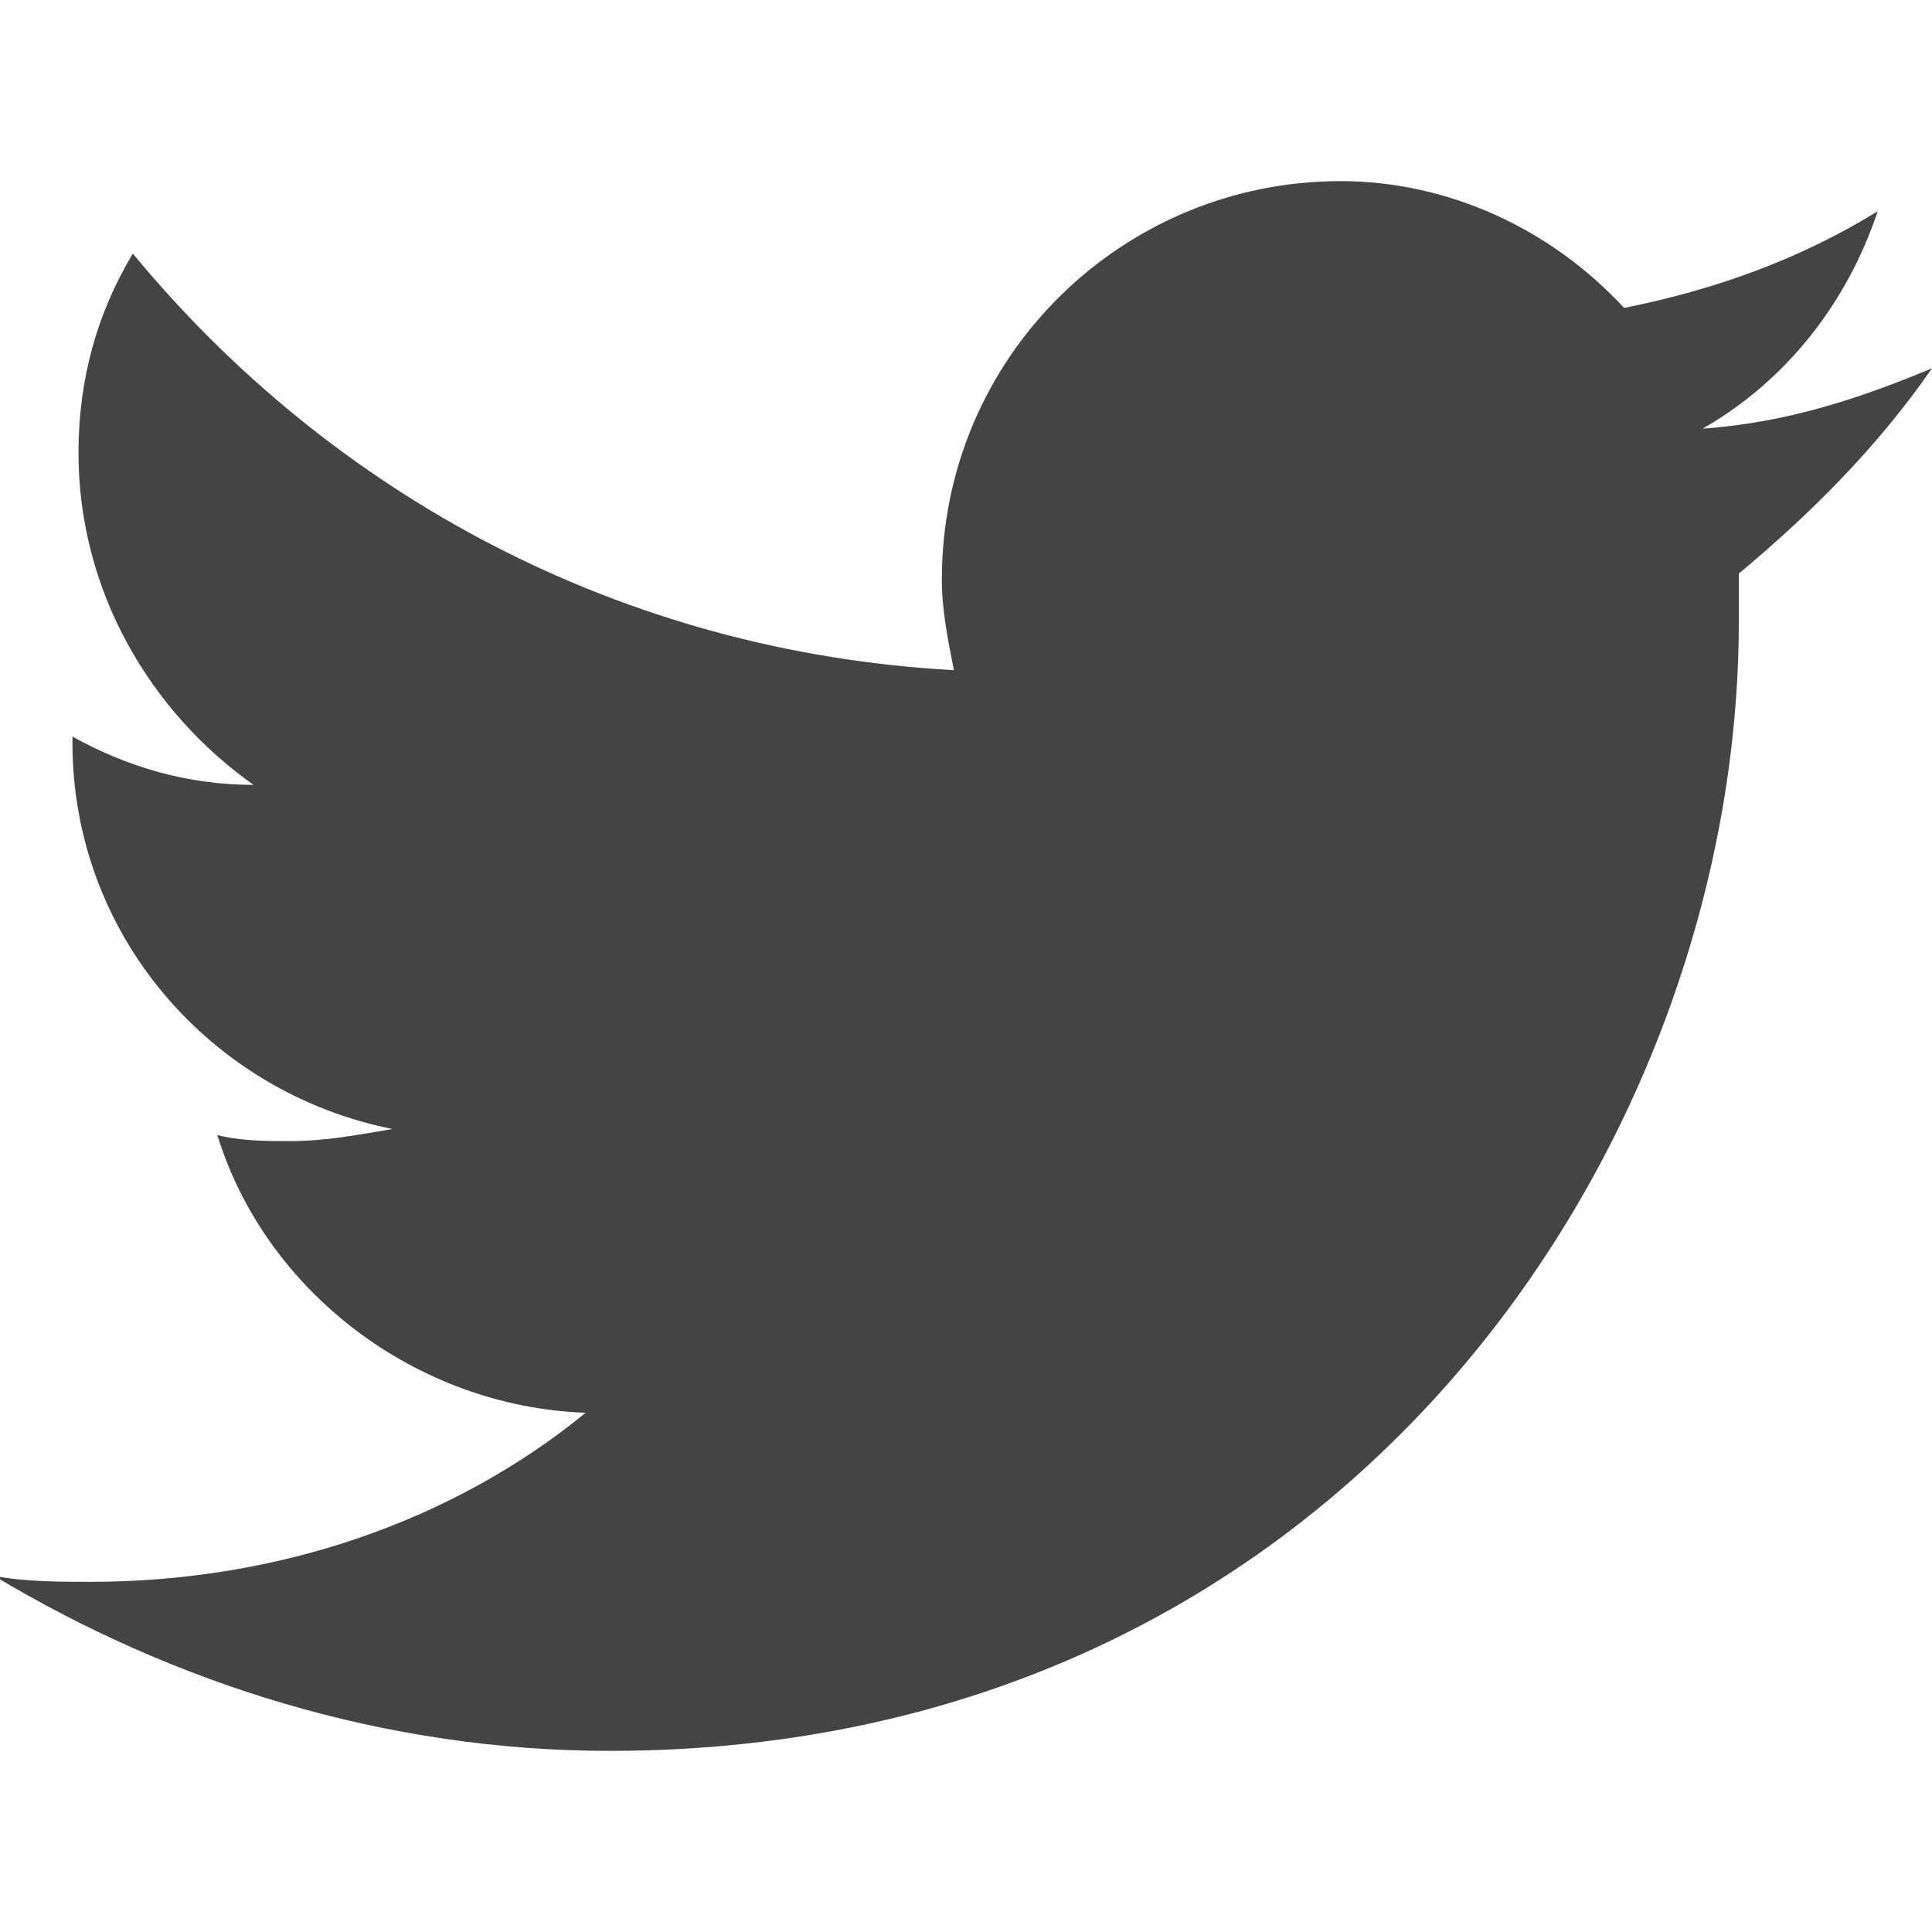
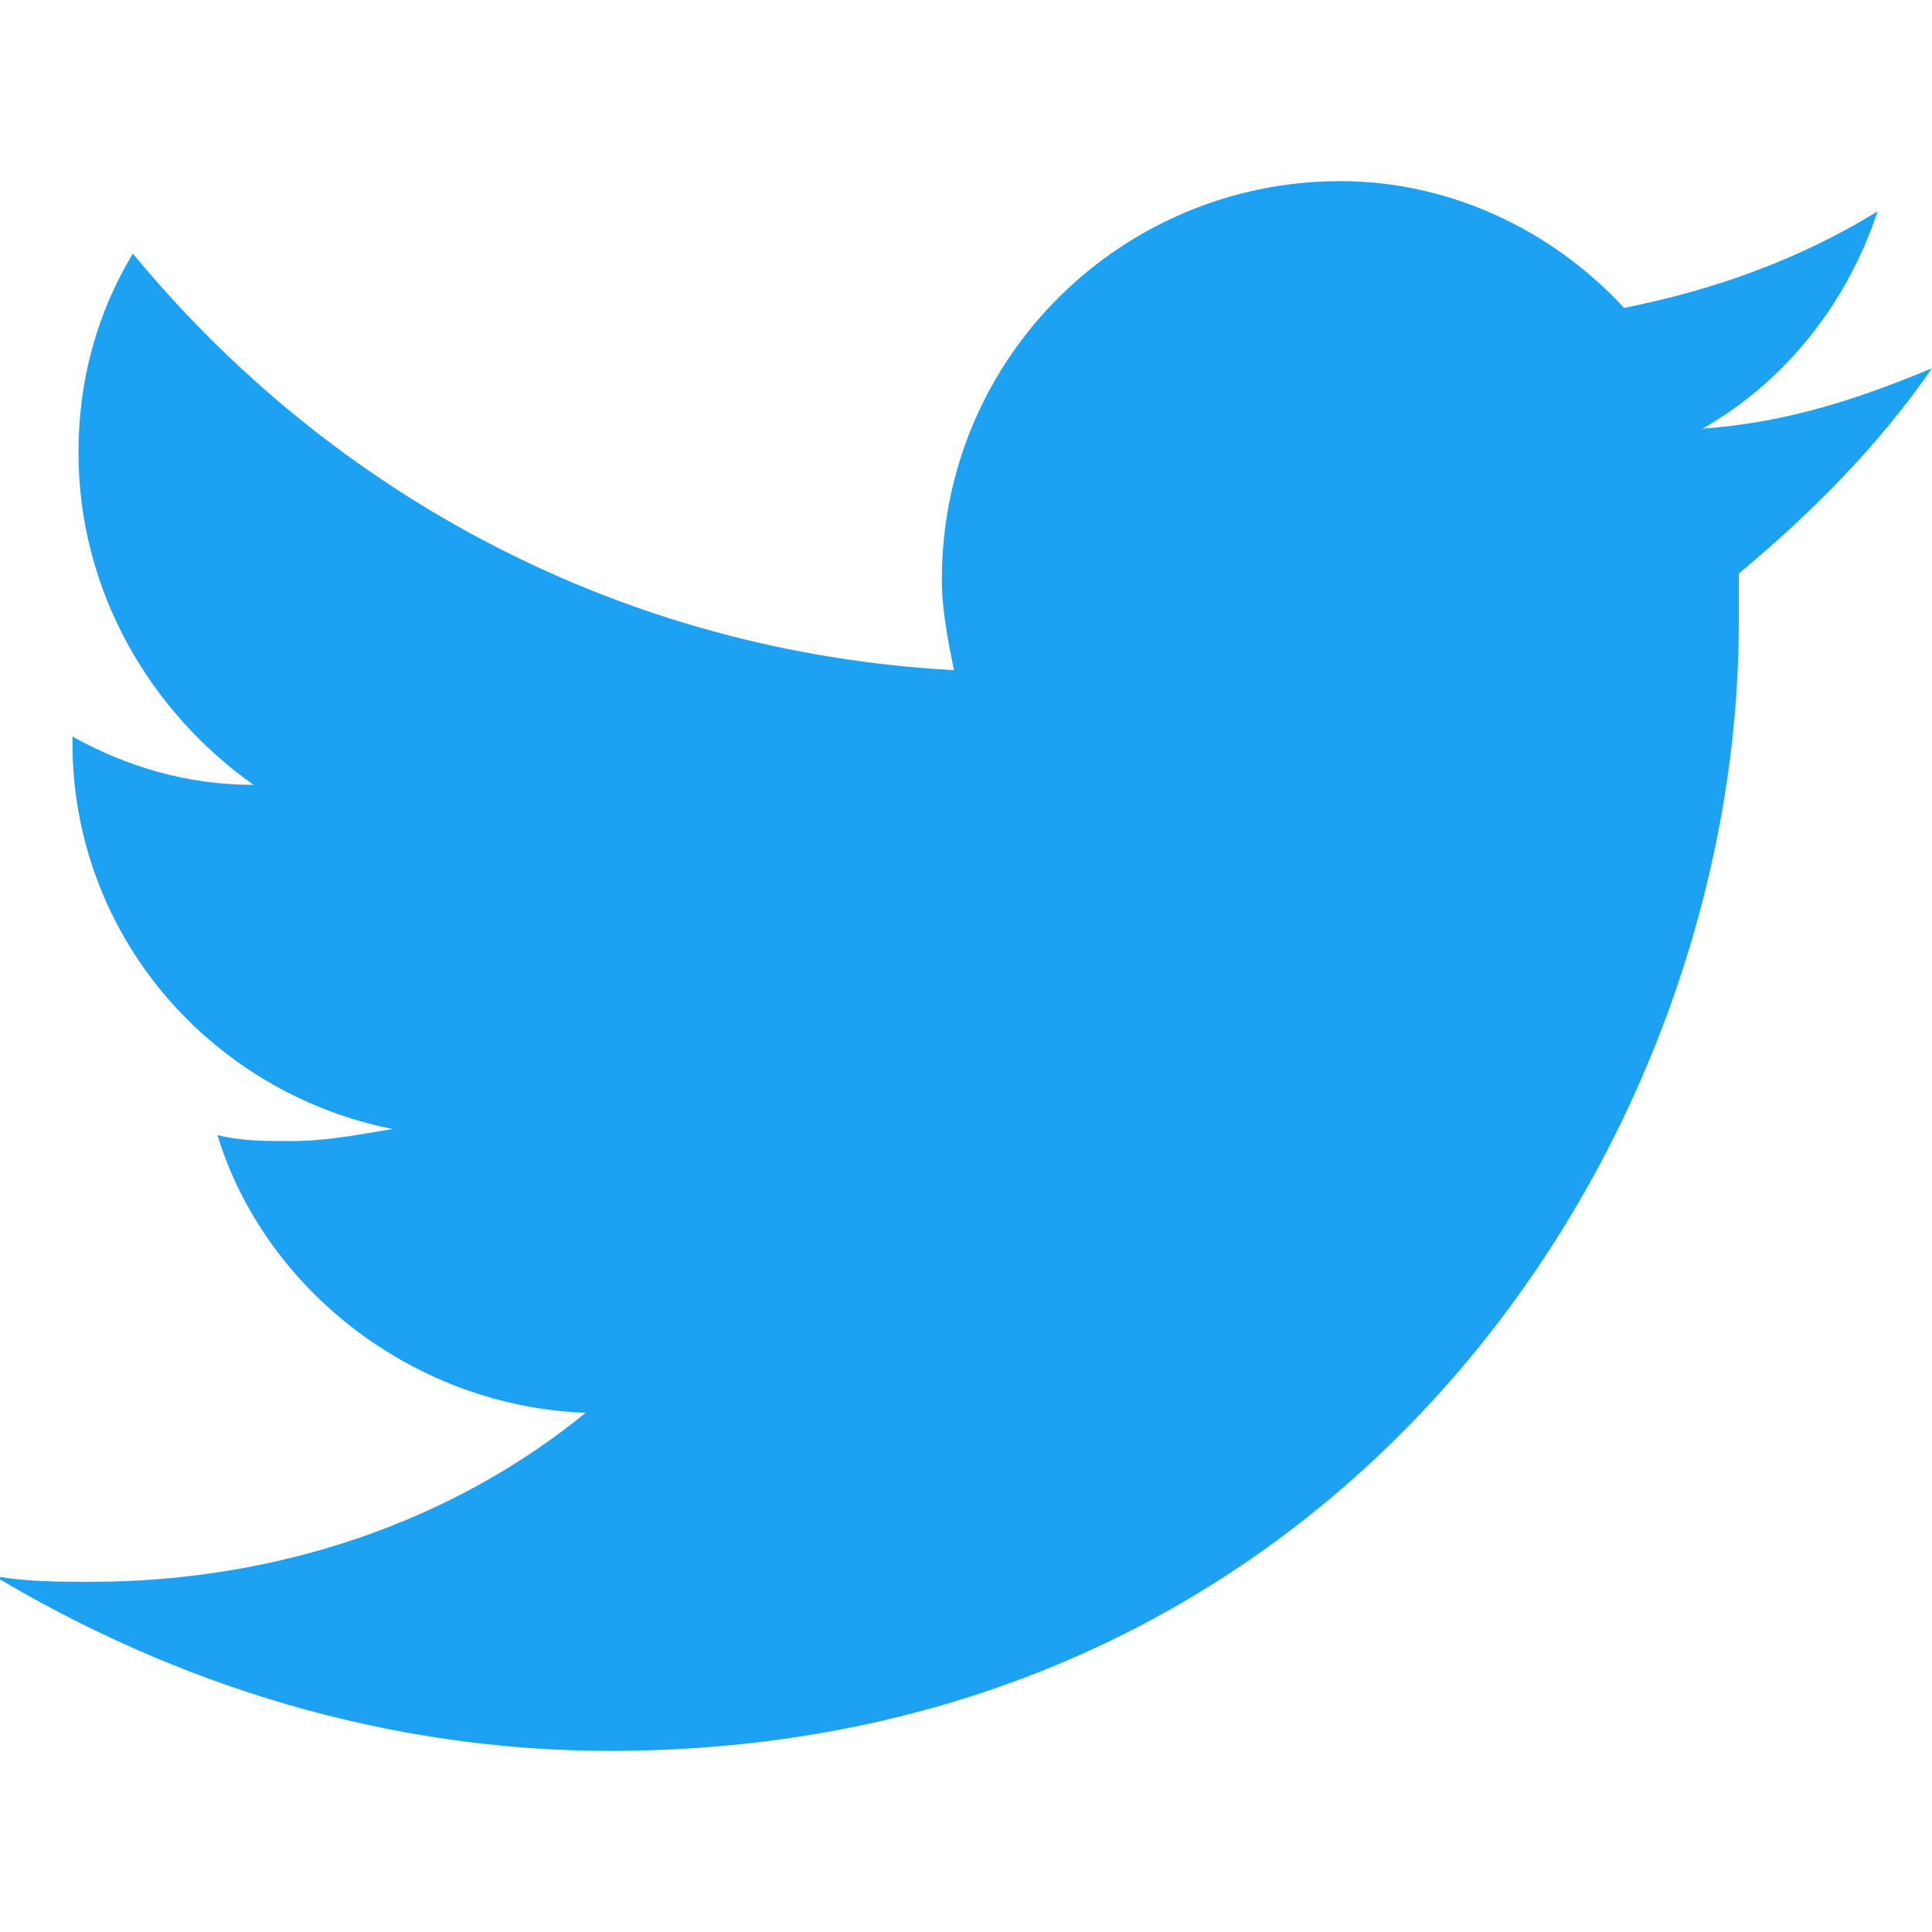
<svg xmlns="http://www.w3.org/2000/svg" version="1.1" id="Layer_1" x="0px" y="0px" width="32px" height="32px" viewBox="0 0 32 32" enable-background="new 0 0 32 32" xml:space="preserve">
-   <path fill="#444444" d="M32,6.1c-1.2,0.5-2.4,0.9-3.8,1c1.4-0.8,2.4-2.1,2.9-3.6c-1.3,0.8-2.7,1.3-4.2,1.6C25.7,3.8,24,3,22.2,3  c-3.6,0-6.6,2.9-6.6,6.6c0,0.5,0.1,1,0.2,1.5C10.3,10.8,5.5,8.2,2.2,4.2c-0.6,1-0.9,2.1-0.9,3.3c0,2.3,1.2,4.3,2.9,5.5  c-1.1,0-2.1-0.3-3-0.8c0,0,0,0.1,0,0.1c0,3.2,2.3,5.8,5.3,6.4c-0.6,0.1-1.1,0.2-1.7,0.2c-0.4,0-0.8,0-1.2-0.1  c0.8,2.6,3.3,4.5,6.1,4.6c-2.2,1.8-5.1,2.8-8.2,2.8c-0.5,0-1.1,0-1.6-0.1C2.9,27.9,6.4,29,10.1,29c12.1,0,18.7-10,18.7-18.7  c0-0.3,0-0.6,0-0.8C30,8.5,31.1,7.4,32,6.1z" />
+   <path fill="#1da1f2" d="M32,6.1c-1.2,0.5-2.4,0.9-3.8,1c1.4-0.8,2.4-2.1,2.9-3.6c-1.3,0.8-2.7,1.3-4.2,1.6C25.7,3.8,24,3,22.2,3  c-3.6,0-6.6,2.9-6.6,6.6c0,0.5,0.1,1,0.2,1.5C10.3,10.8,5.5,8.2,2.2,4.2c-0.6,1-0.9,2.1-0.9,3.3c0,2.3,1.2,4.3,2.9,5.5  c-1.1,0-2.1-0.3-3-0.8c0,0,0,0.1,0,0.1c0,3.2,2.3,5.8,5.3,6.4c-0.6,0.1-1.1,0.2-1.7,0.2c-0.4,0-0.8,0-1.2-0.1  c0.8,2.6,3.3,4.5,6.1,4.6c-2.2,1.8-5.1,2.8-8.2,2.8c-0.5,0-1.1,0-1.6-0.1C2.9,27.9,6.4,29,10.1,29c12.1,0,18.7-10,18.7-18.7  c0-0.3,0-0.6,0-0.8C30,8.5,31.1,7.4,32,6.1z" />
</svg>
